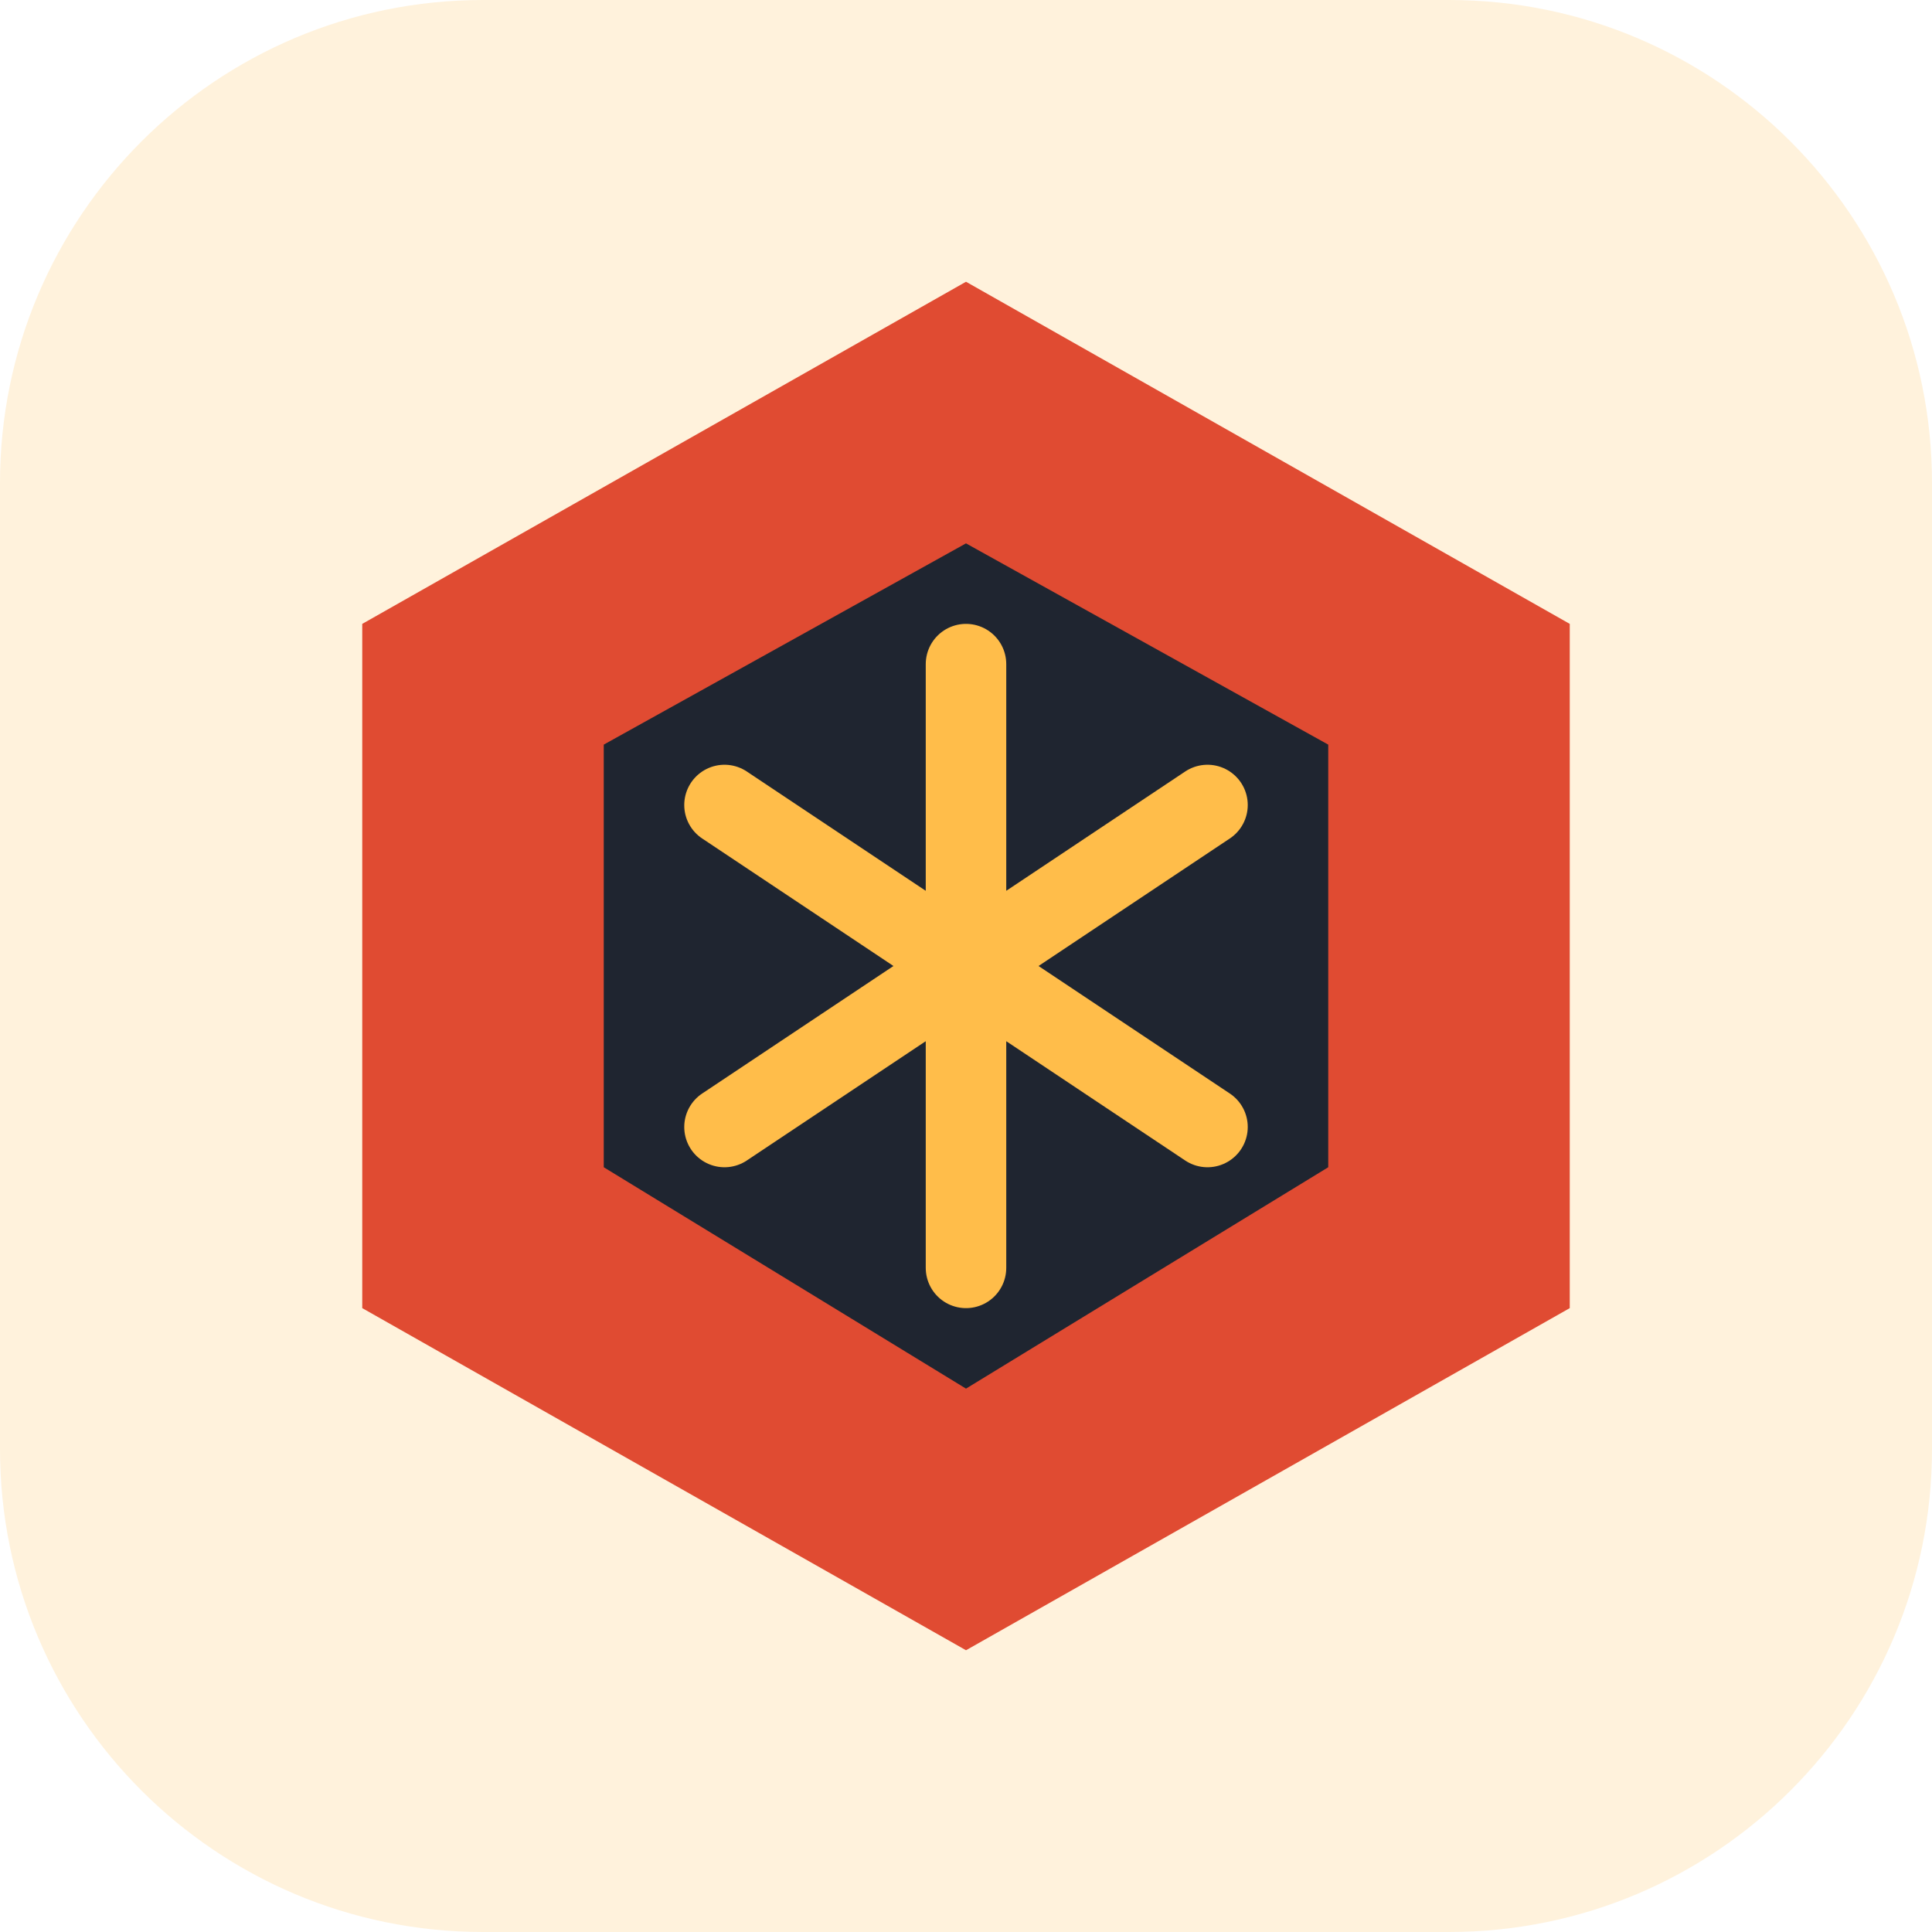
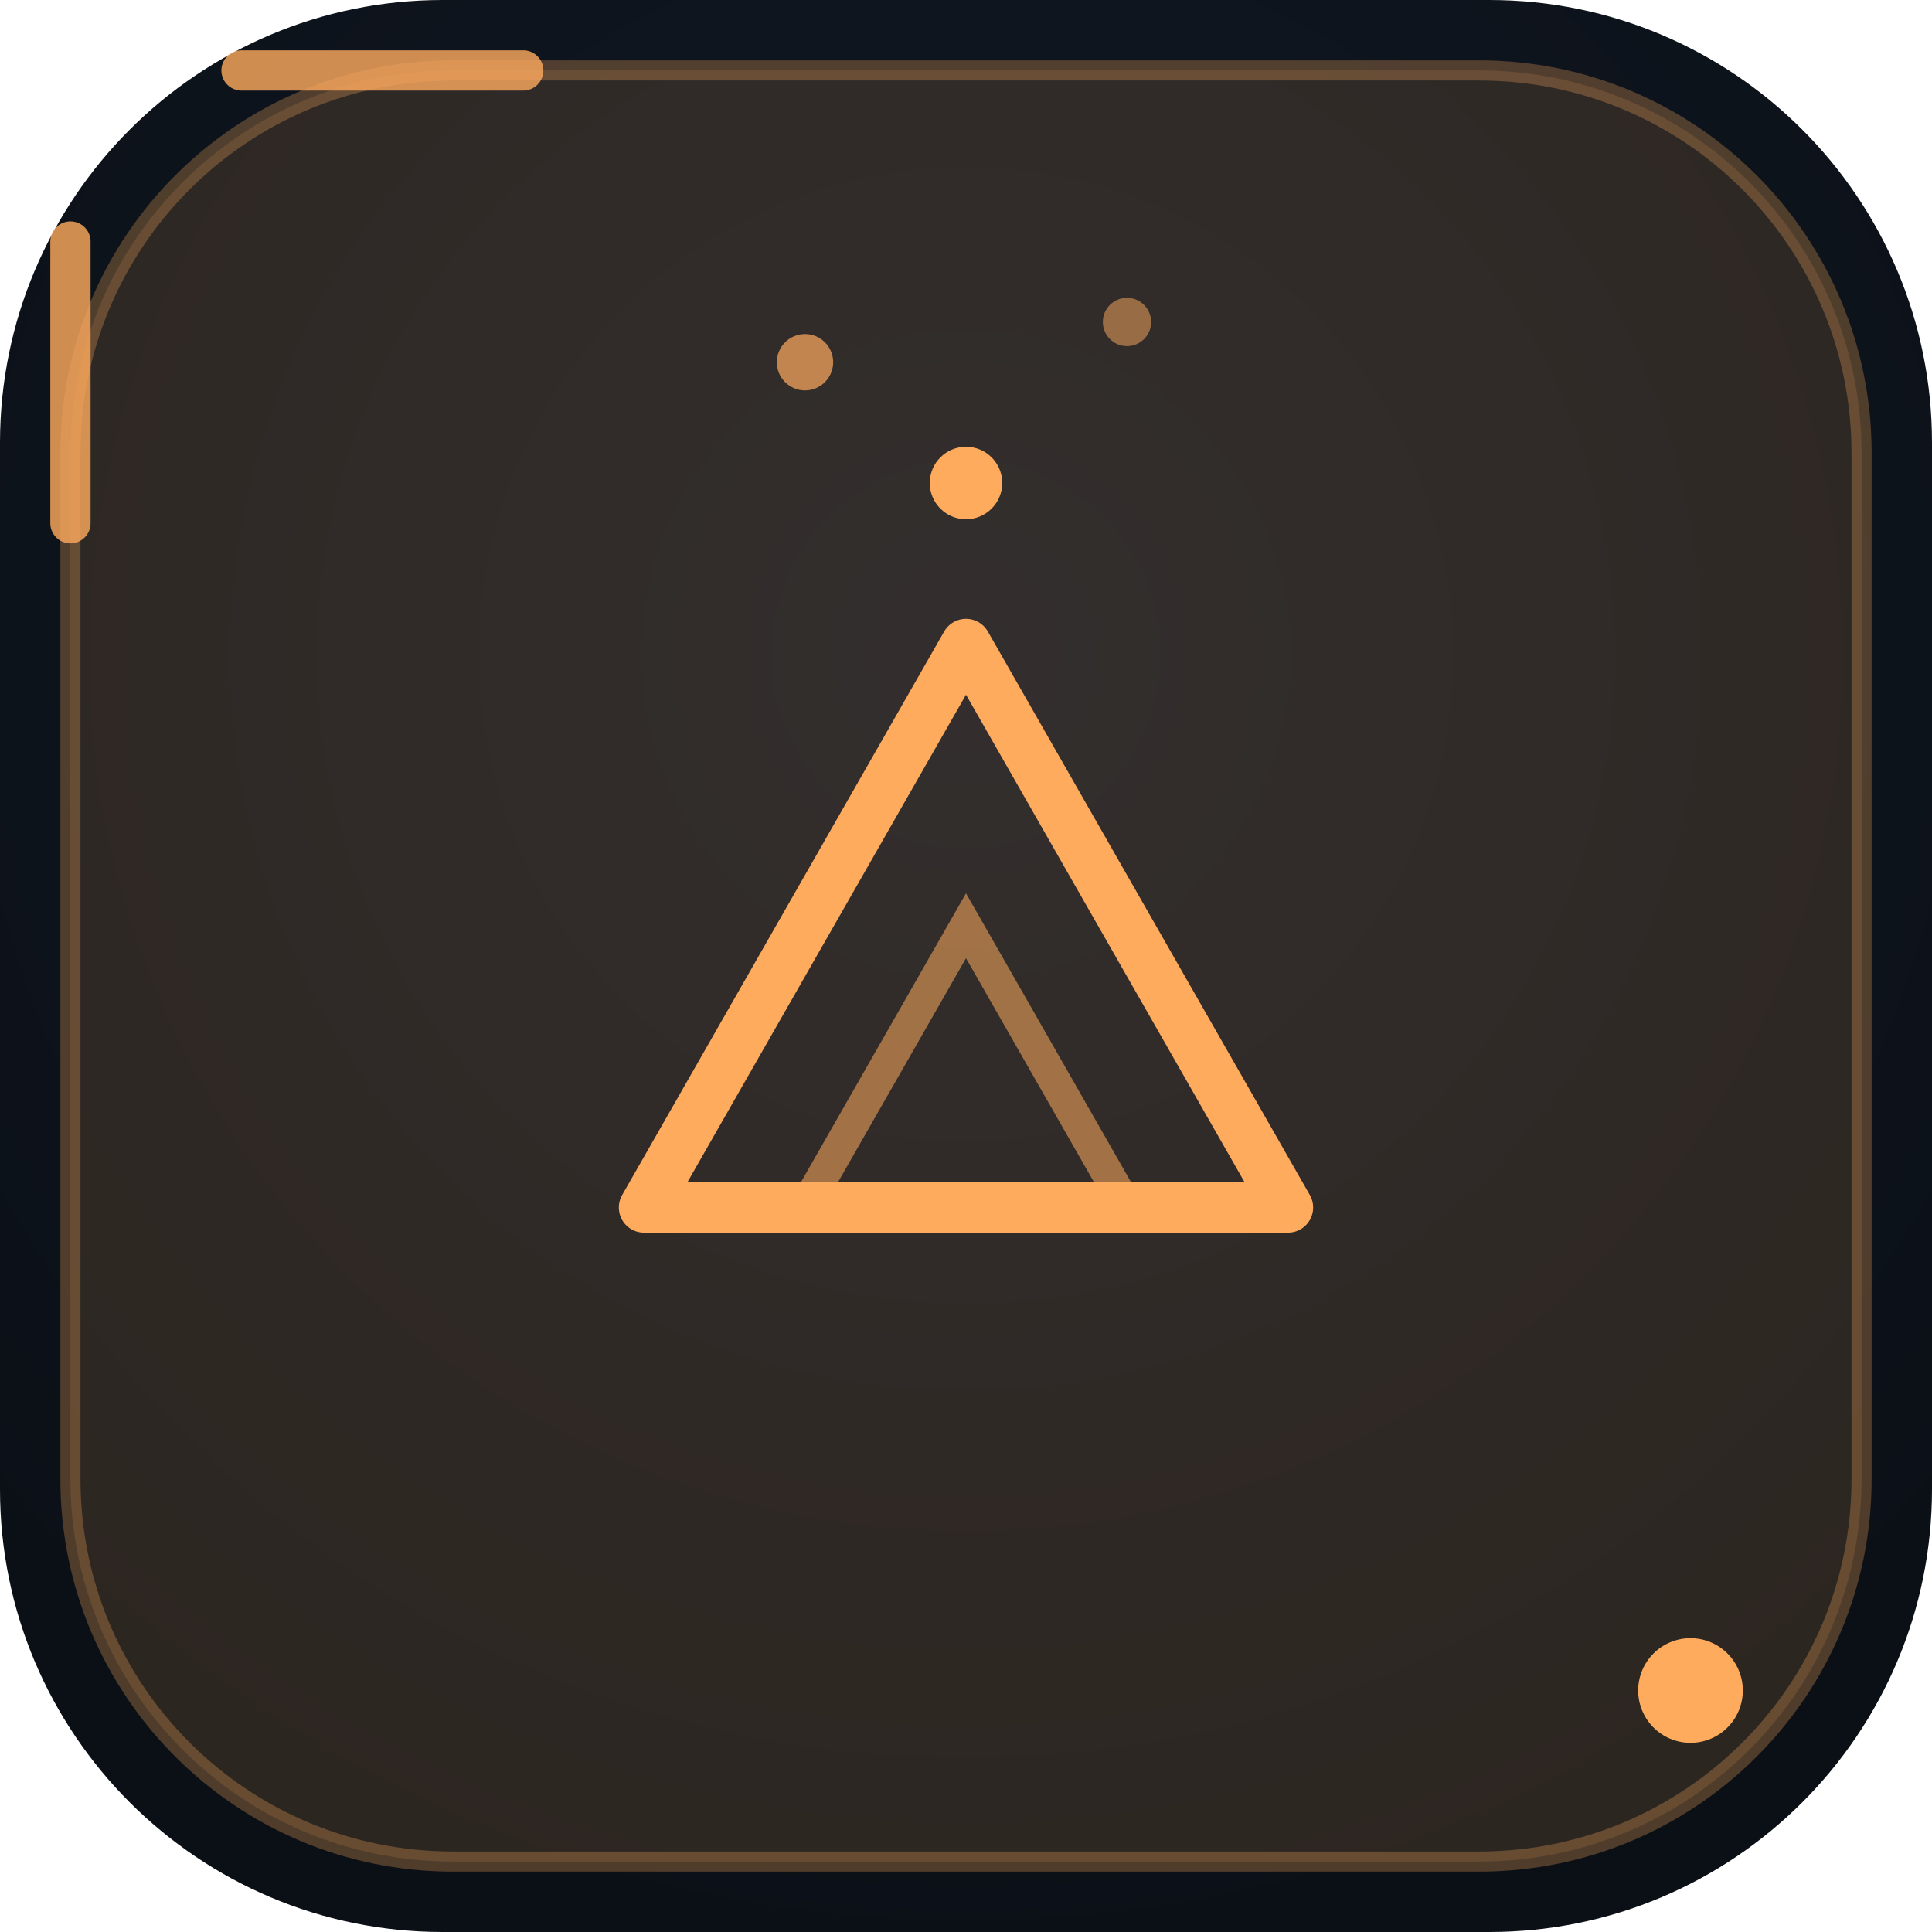
- <svg xmlns="http://www.w3.org/2000/svg" viewBox="0 0 96 96" role="img" aria-label="FORGE/88">
-   <rect width="96" height="96" rx="24" fill="#fff2dc" />
-   <path d="M48 14 78 31v34L48 82 18 65V31z" fill="#e04b32" />
-   <path d="M48 27 66 37v21L48 69 30 58V37z" fill="#1f2530" />
-   <path d="M48 33v30M36 40l24 16M60 40 36 56" fill="none" stroke="#ffbd4a" stroke-width="4" stroke-linecap="round" />
+ <svg xmlns="http://www.w3.org/2000/svg" viewBox="0 0 96 96" role="img" aria-label="许照野 · FORGE/88">
+   <defs>
+     <radialGradient id="bg" cx="50%" cy="34%" r="80%">
+       <stop offset="0%" stop-color="#121a26" />
+       <stop offset="100%" stop-color="#0a0e14" />
+     </radialGradient>
+   </defs>
+   <rect width="96" height="96" rx="22" fill="url(#bg)" />
+   <rect x="3.5" y="3.5" width="89" height="89" rx="19" fill="none" stroke="#ffab5e" stroke-opacity=".28" />
+   <rect x="3.5" y="3.5" width="89" height="89" rx="19" fill="rgba(255,171,94,.14)" />
+   <path d="M12 3.5h14M3.5 12v14" stroke="#ffab5e" stroke-width="2" stroke-linecap="round" fill="none" opacity=".8" />
+   <path d="M32 60 48 32l16 28Z" fill="none" stroke="#ffab5e" stroke-width="2.5" stroke-linejoin="round" />
+   <path d="M40 60l8-14 8 14" fill="none" stroke="#ffab5e" stroke-width="1.6" opacity=".55" />
+   <circle cx="48" cy="24" r="1.8" fill="#ffab5e" />
+   <circle cx="40" cy="18" r="1.4" fill="#ffab5e" opacity=".7" />
+   <circle cx="56" cy="16" r="1.2" fill="#ffab5e" opacity=".5" />
+   <circle cx="84" cy="84" r="2.6" fill="#ffab5e" />
</svg>
